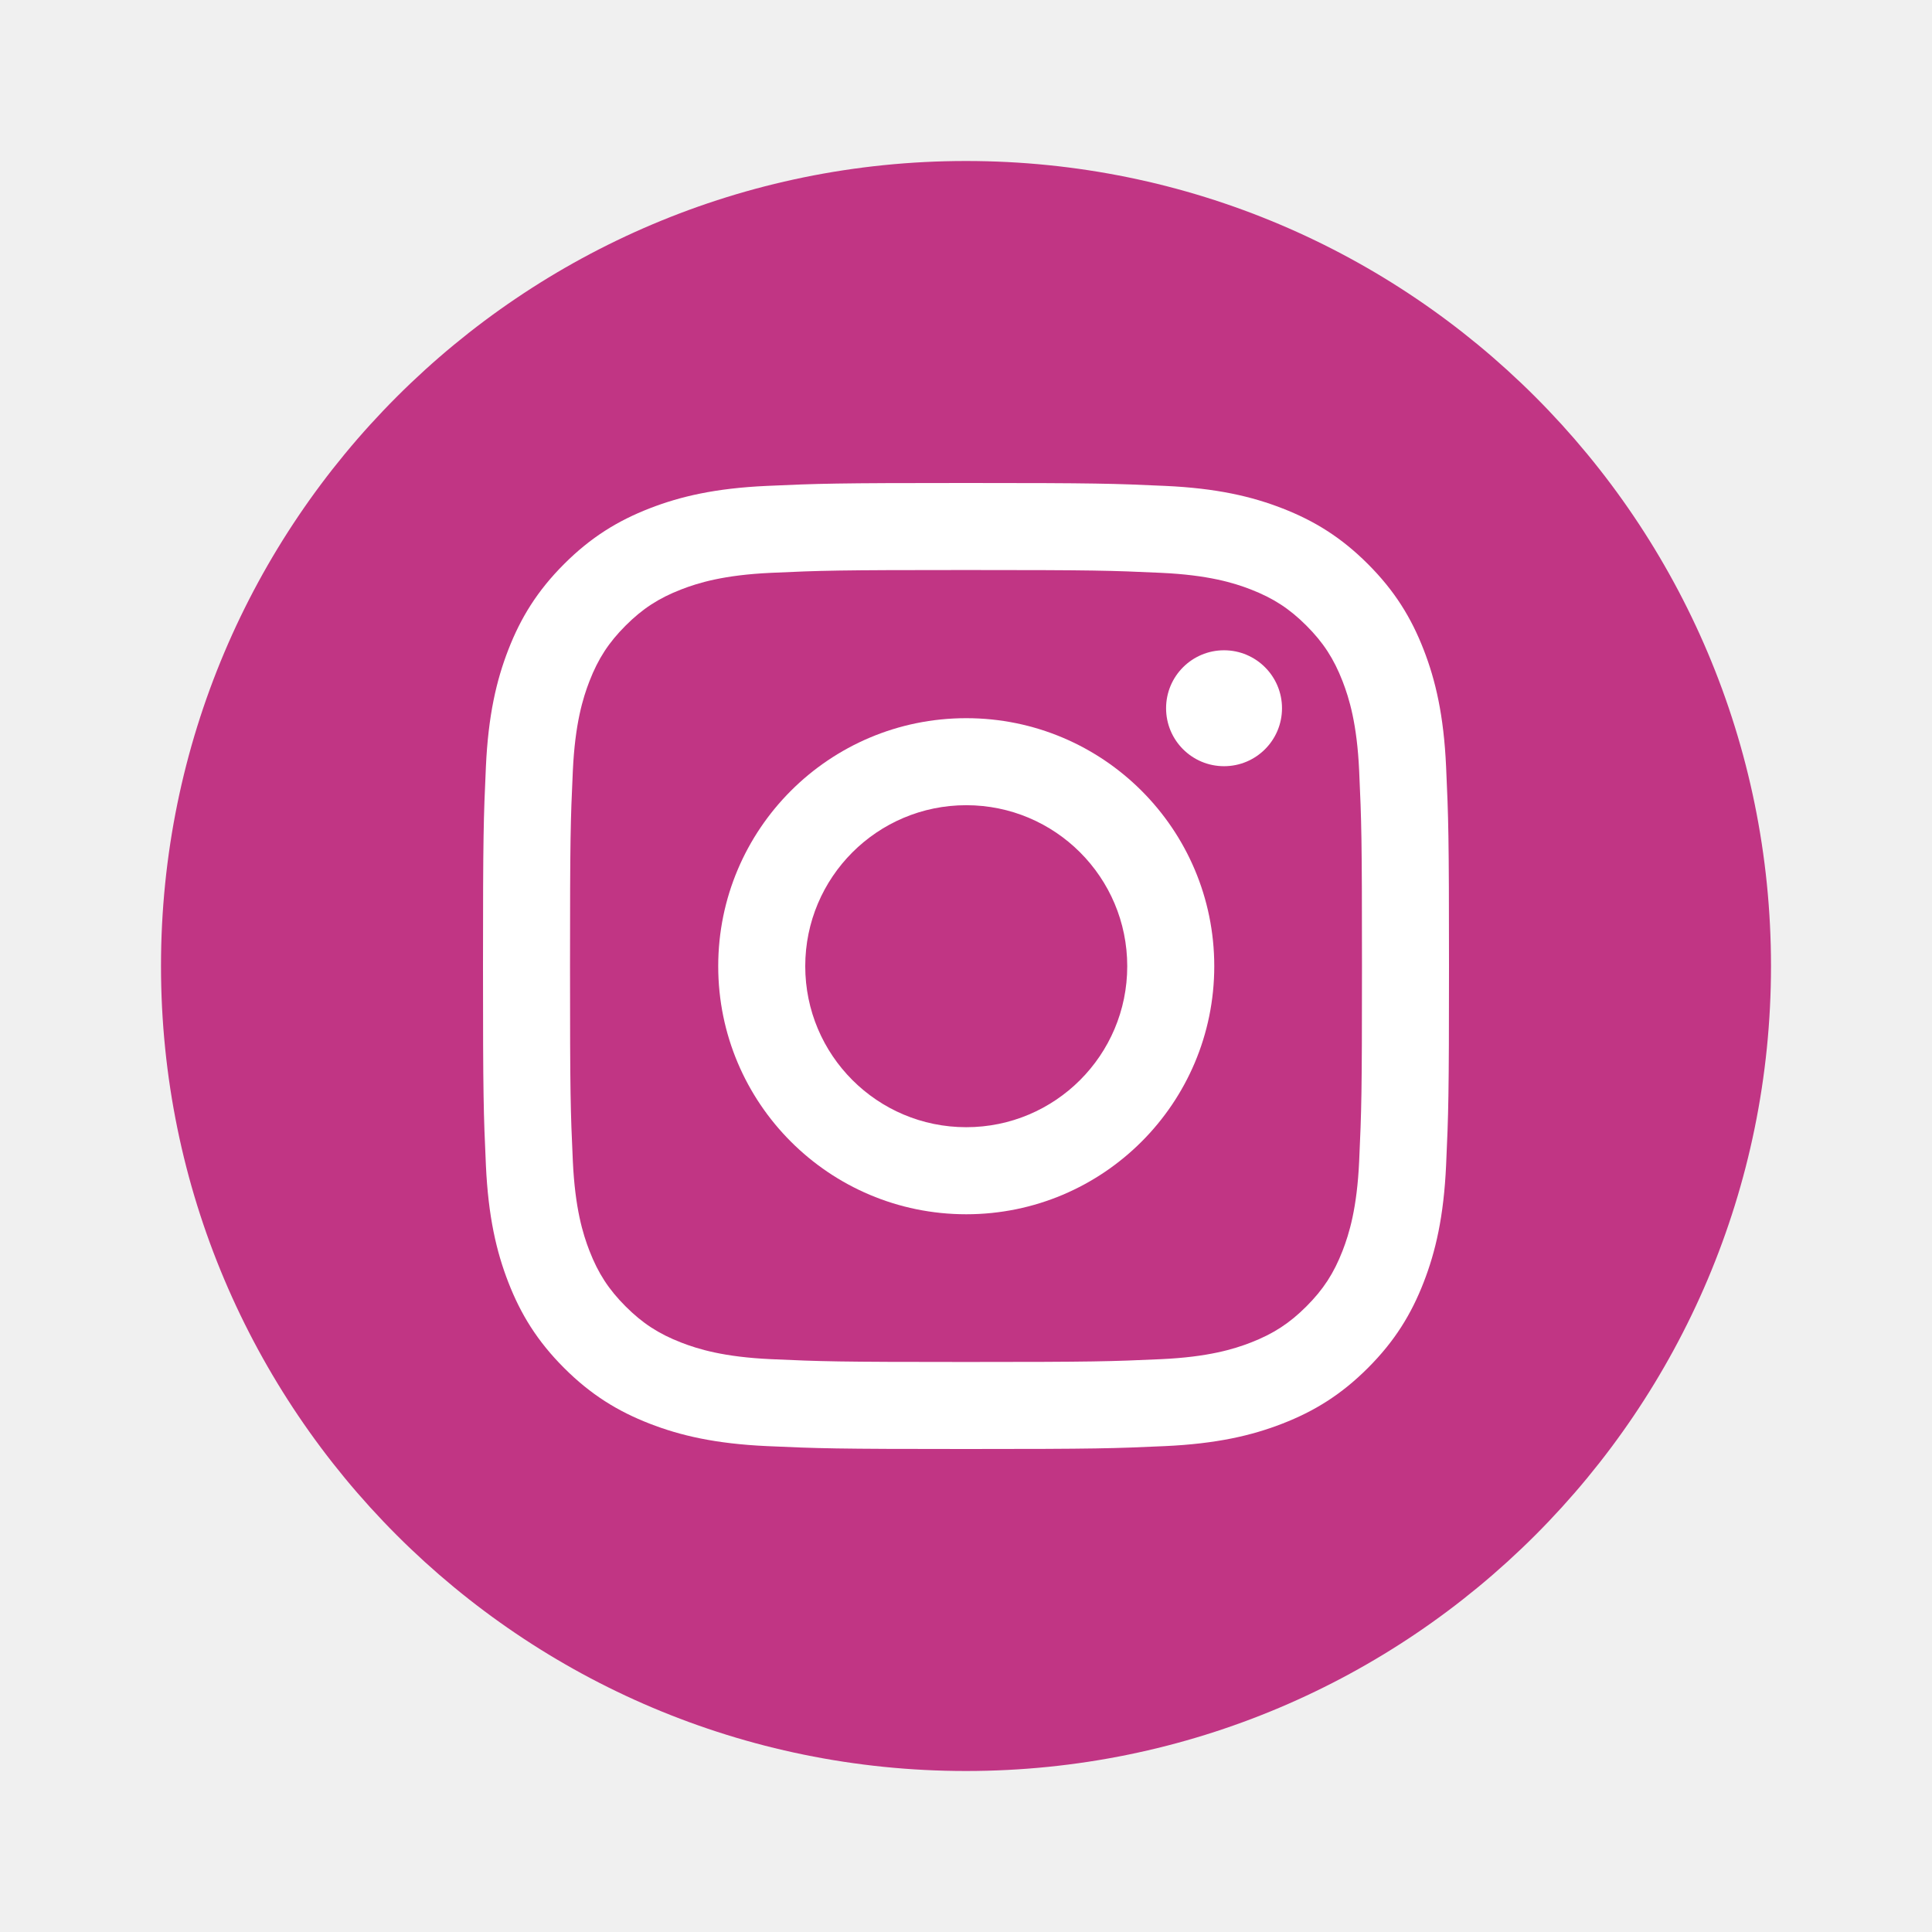
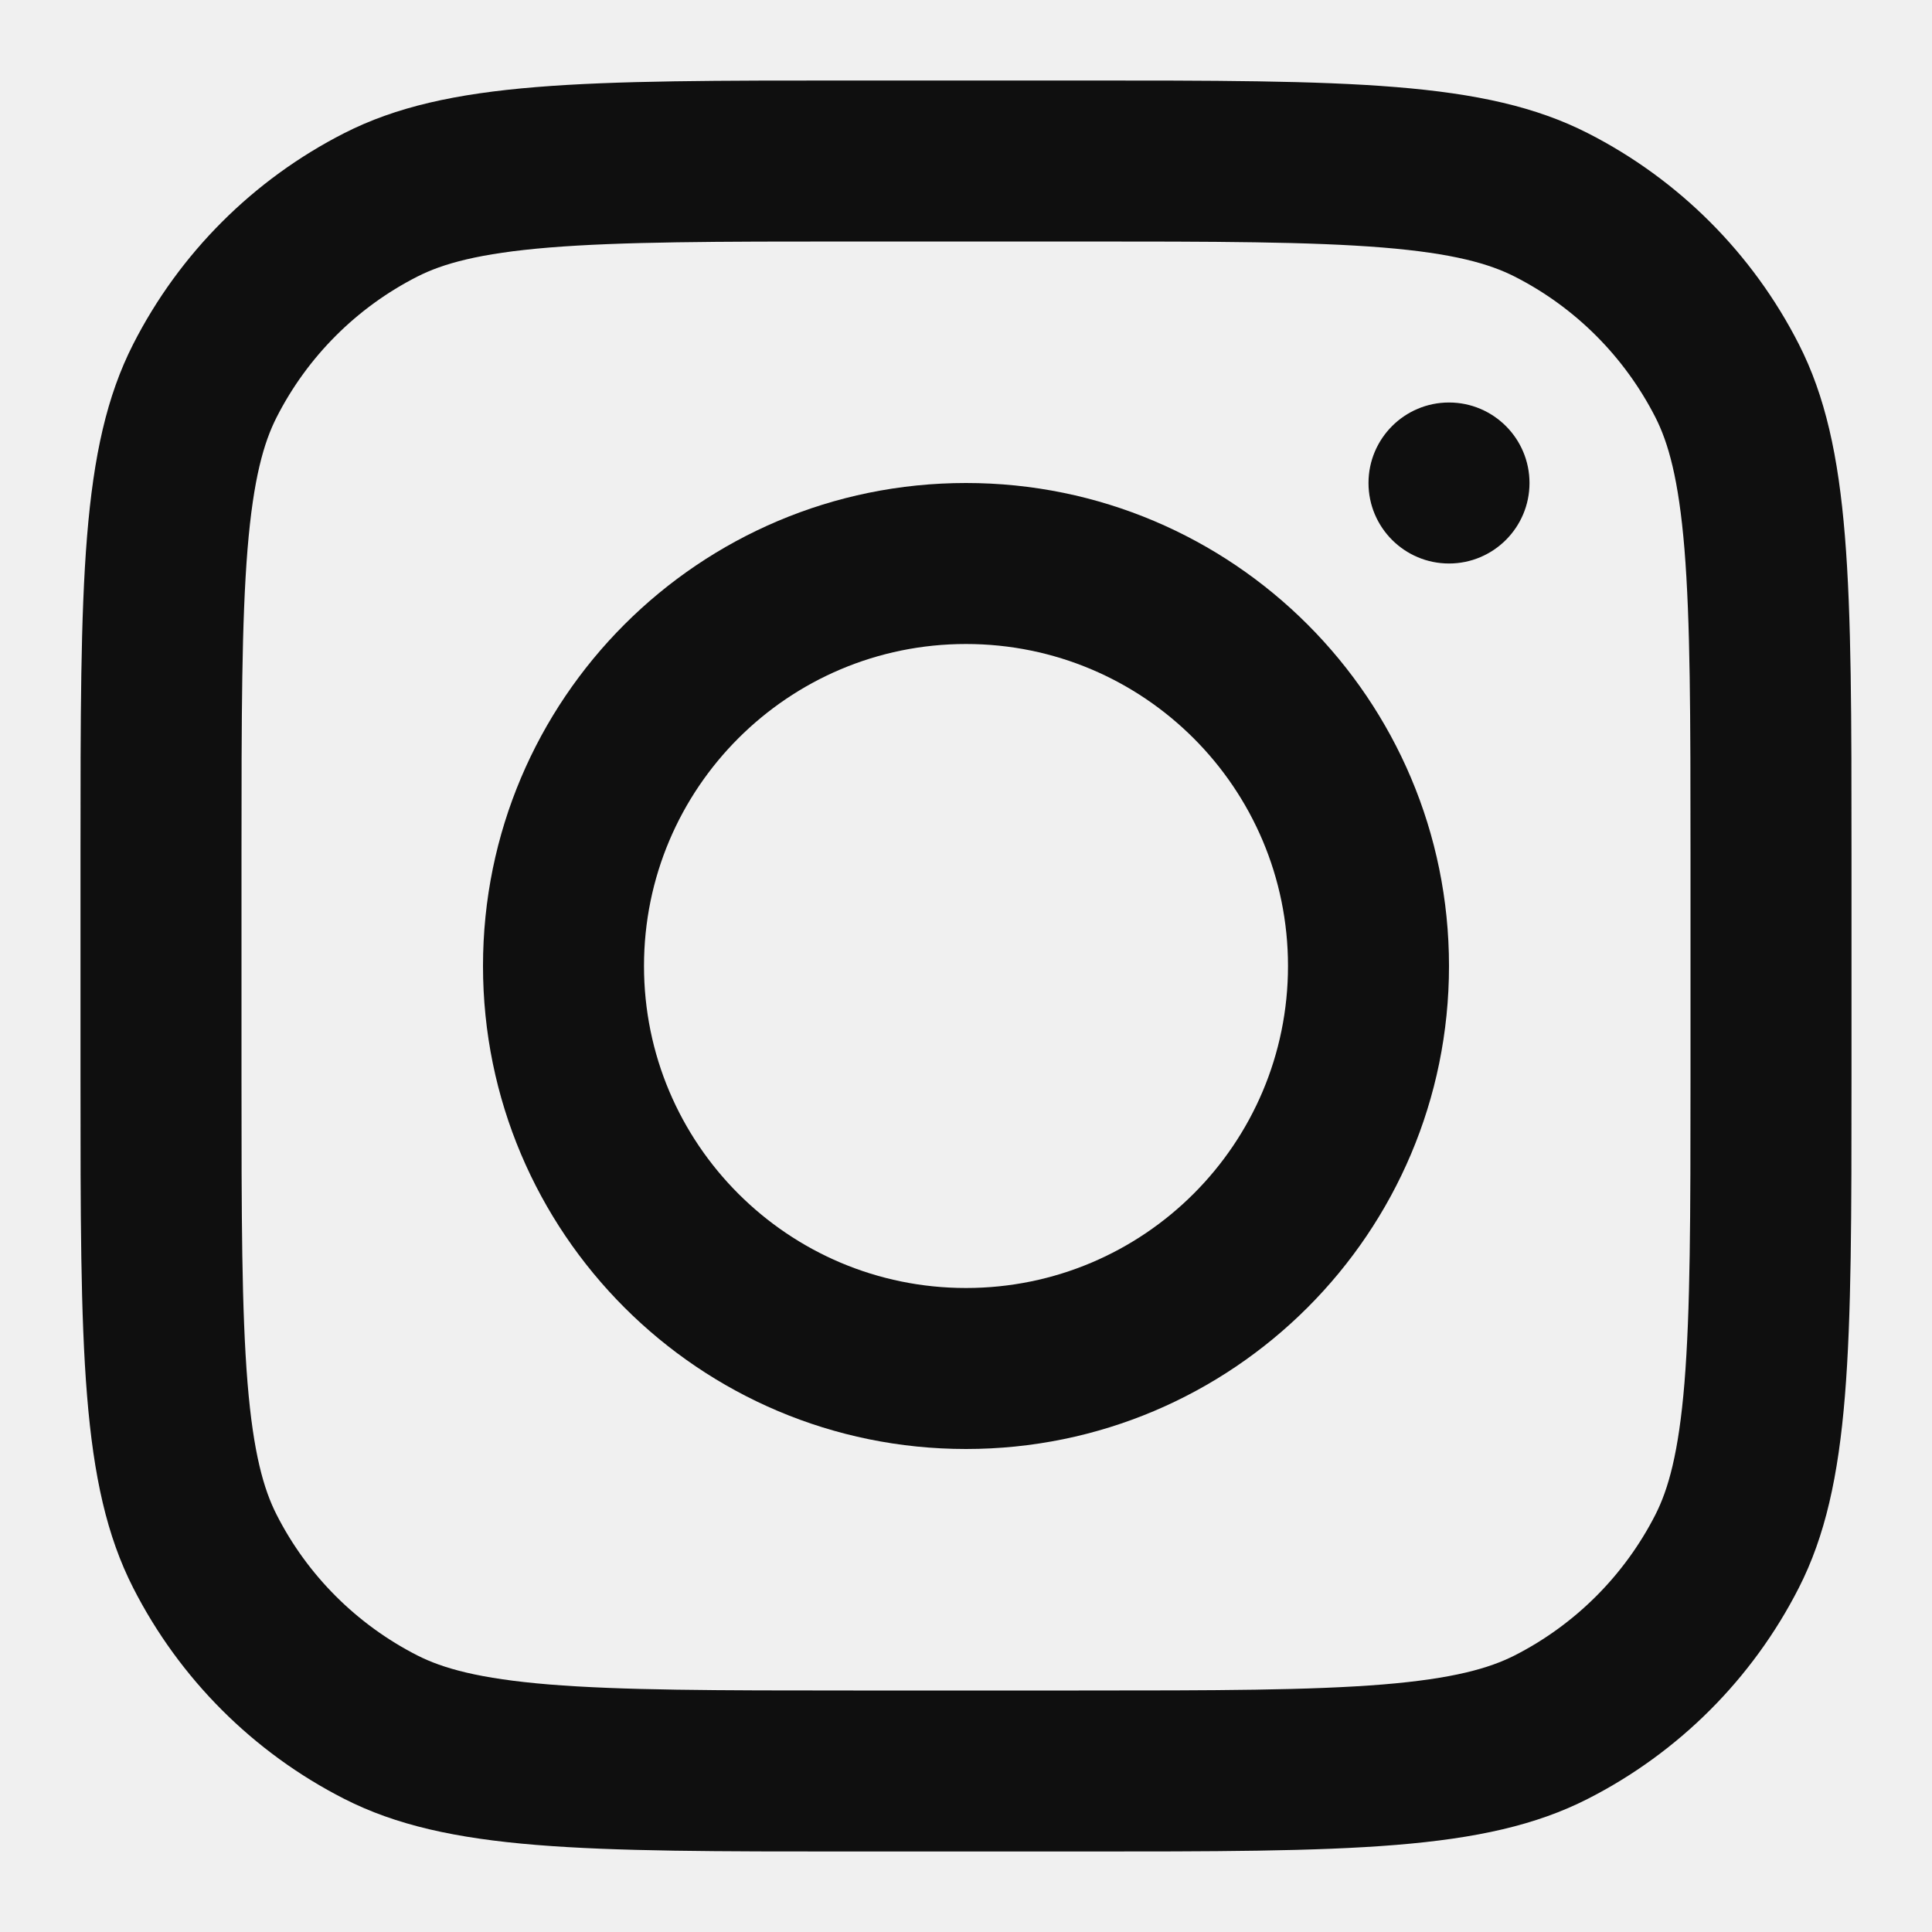
- <svg xmlns="http://www.w3.org/2000/svg" width="800px" height="800px" viewBox="0 0 48 48" fill="none">
-   <circle cx="24" cy="24" r="20" fill="#C13584" />
-   <path d="M24 14.162C27.204 14.162 27.584 14.174 28.849 14.232C30.019 14.286 30.654 14.481 31.077 14.645C31.637 14.863 32.037 15.123 32.457 15.543C32.877 15.963 33.137 16.363 33.355 16.923C33.519 17.346 33.715 17.981 33.768 19.151C33.826 20.416 33.838 20.796 33.838 24C33.838 27.204 33.826 27.584 33.768 28.849C33.715 30.019 33.519 30.654 33.355 31.077C33.137 31.637 32.877 32.037 32.457 32.457C32.037 32.877 31.637 33.137 31.077 33.355C30.654 33.519 30.019 33.714 28.849 33.768C27.584 33.825 27.204 33.838 24 33.838C20.796 33.838 20.416 33.825 19.151 33.768C17.981 33.714 17.346 33.519 16.923 33.355C16.363 33.137 15.963 32.877 15.543 32.457C15.123 32.037 14.863 31.637 14.645 31.077C14.481 30.654 14.286 30.019 14.232 28.849C14.174 27.584 14.162 27.204 14.162 24C14.162 20.796 14.174 20.416 14.232 19.151C14.286 17.981 14.481 17.346 14.645 16.923C14.863 16.363 15.123 15.963 15.543 15.543C15.963 15.123 16.363 14.863 16.923 14.645C17.346 14.481 17.981 14.286 19.151 14.232C20.416 14.174 20.796 14.162 24 14.162ZM24 12C20.741 12 20.332 12.014 19.052 12.072C17.775 12.13 16.903 12.333 16.14 12.63C15.35 12.937 14.681 13.347 14.014 14.014C13.347 14.681 12.937 15.35 12.63 16.14C12.333 16.903 12.13 17.775 12.072 19.052C12.014 20.332 12 20.741 12 24C12 27.259 12.014 27.668 12.072 28.948C12.13 30.225 12.333 31.097 12.63 31.86C12.937 32.65 13.347 33.319 14.014 33.986C14.681 34.653 15.35 35.063 16.14 35.37C16.903 35.667 17.775 35.869 19.052 35.928C20.332 35.986 20.741 36 24 36C27.259 36 27.668 35.986 28.948 35.928C30.225 35.869 31.097 35.667 31.86 35.37C32.65 35.063 33.319 34.653 33.986 33.986C34.653 33.319 35.063 32.65 35.37 31.86C35.667 31.097 35.87 30.225 35.928 28.948C35.986 27.668 36 27.259 36 24C36 20.741 35.986 20.332 35.928 19.052C35.87 17.775 35.667 16.903 35.37 16.14C35.063 15.35 34.653 14.681 33.986 14.014C33.319 13.347 32.65 12.937 31.86 12.63C31.097 12.333 30.225 12.13 28.948 12.072C27.668 12.014 27.259 12 24 12Z" fill="white" />
-   <path d="M24.006 17.843C20.603 17.843 17.844 20.602 17.844 24.005C17.844 27.409 20.603 30.168 24.006 30.168C27.409 30.168 30.168 27.409 30.168 24.005C30.168 20.602 27.409 17.843 24.006 17.843ZM24.006 28.005C21.797 28.005 20.006 26.215 20.006 24.005C20.006 21.796 21.797 20.005 24.006 20.005C26.215 20.005 28.006 21.796 28.006 24.005C28.006 26.215 26.215 28.005 24.006 28.005Z" fill="white" />
-   <path d="M31.851 17.596C31.851 18.392 31.206 19.036 30.411 19.036C29.615 19.036 28.971 18.392 28.971 17.596C28.971 16.801 29.615 16.156 30.411 16.156C31.206 16.156 31.851 16.801 31.851 17.596Z" fill="white" />
+ <svg xmlns="http://www.w3.org/2000/svg" width="800px" height="800px" viewBox="0 0 24 24" fill="none">
+   <path fill-rule="evenodd" clip-rule="evenodd" d="M12 18C15.314 18 18 15.314 18 12C18 8.686 15.314 6 12 6C8.686 6 6 8.686 6 12C6 15.314 8.686 18 12 18ZM12 16C14.209 16 16 14.209 16 12C16 9.791 14.209 8 12 8C9.791 8 8 9.791 8 12C8 14.209 9.791 16 12 16Z" fill="#0F0F0F" />
+   <path d="M18 5C17.448 5 17 5.448 17 6C17 6.552 17.448 7 18 7C18.552 7 19 6.552 19 6C19 5.448 18.552 5 18 5Z" fill="#0F0F0F" />
+   <path fill-rule="evenodd" clip-rule="evenodd" d="M1.654 4.276C1 5.56 1 7.24 1 10.6V13.4C1 16.76 1 18.441 1.654 19.724C2.229 20.853 3.147 21.771 4.276 22.346C5.56 23 7.24 23 10.6 23H13.4C16.76 23 18.441 23 19.724 22.346C20.853 21.771 21.771 20.853 22.346 19.724C23 18.441 23 16.76 23 13.4V10.6C23 7.24 23 5.56 22.346 4.276C21.771 3.147 20.853 2.229 19.724 1.654C18.441 1 16.76 1 13.4 1H10.6C7.24 1 5.56 1 4.276 1.654C3.147 2.229 2.229 3.147 1.654 4.276ZM13.4 3H10.6C8.887 3 7.722 3.002 6.822 3.075C5.945 3.147 5.497 3.277 5.184 3.436C4.431 3.819 3.819 4.431 3.436 5.184C3.277 5.497 3.147 5.945 3.075 6.822C3.002 7.722 3 8.887 3 10.6V13.4C3 15.113 3.002 16.278 3.075 17.178C3.147 18.055 3.277 18.503 3.436 18.816C3.819 19.569 4.431 20.18 5.184 20.564C5.497 20.723 5.945 20.853 6.822 20.925C7.722 20.998 8.887 21 10.6 21H13.4C15.113 21 16.278 20.998 17.178 20.925C18.055 20.853 18.503 20.723 18.816 20.564C19.569 20.18 20.18 19.569 20.564 18.816C20.723 18.503 20.853 18.055 20.925 17.178C20.998 16.278 21 15.113 21 13.4V10.6C21 8.887 20.998 7.722 20.925 6.822C20.853 5.945 20.723 5.497 20.564 5.184C20.18 4.431 19.569 3.819 18.816 3.436C18.503 3.277 18.055 3.147 17.178 3.075C16.278 3.002 15.113 3 13.4 3Z" fill="#0F0F0F" />
</svg>
